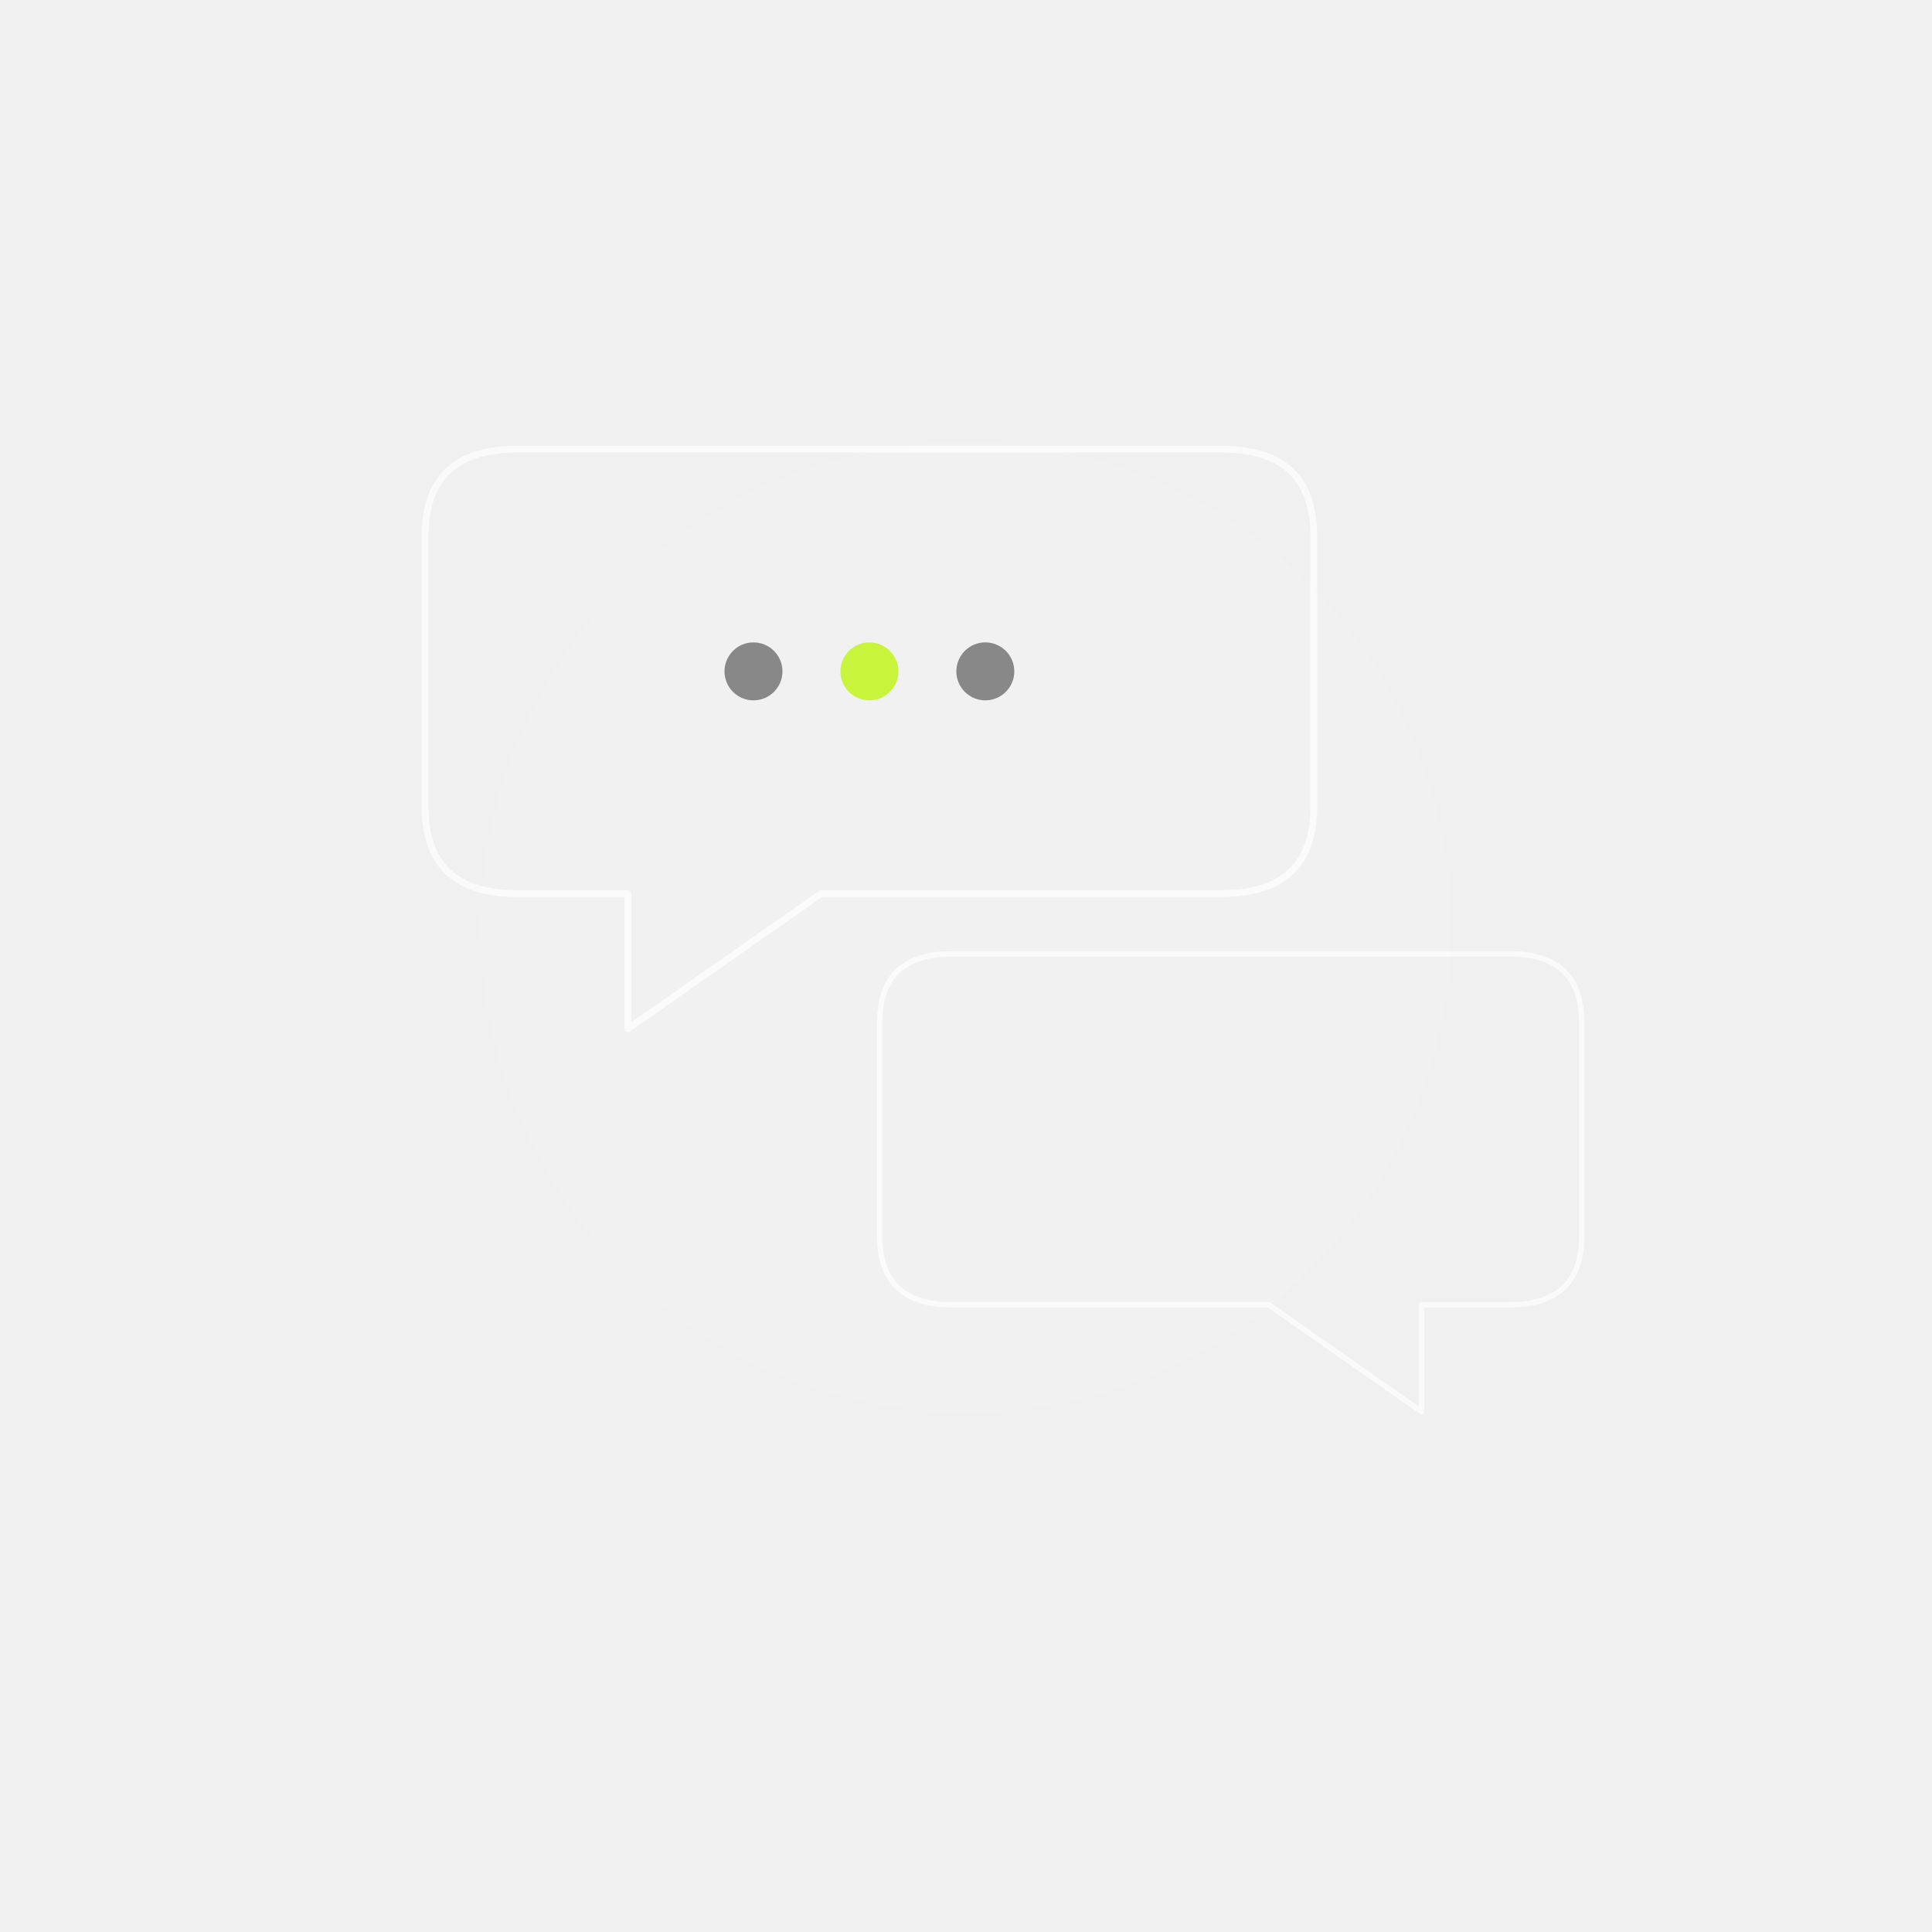
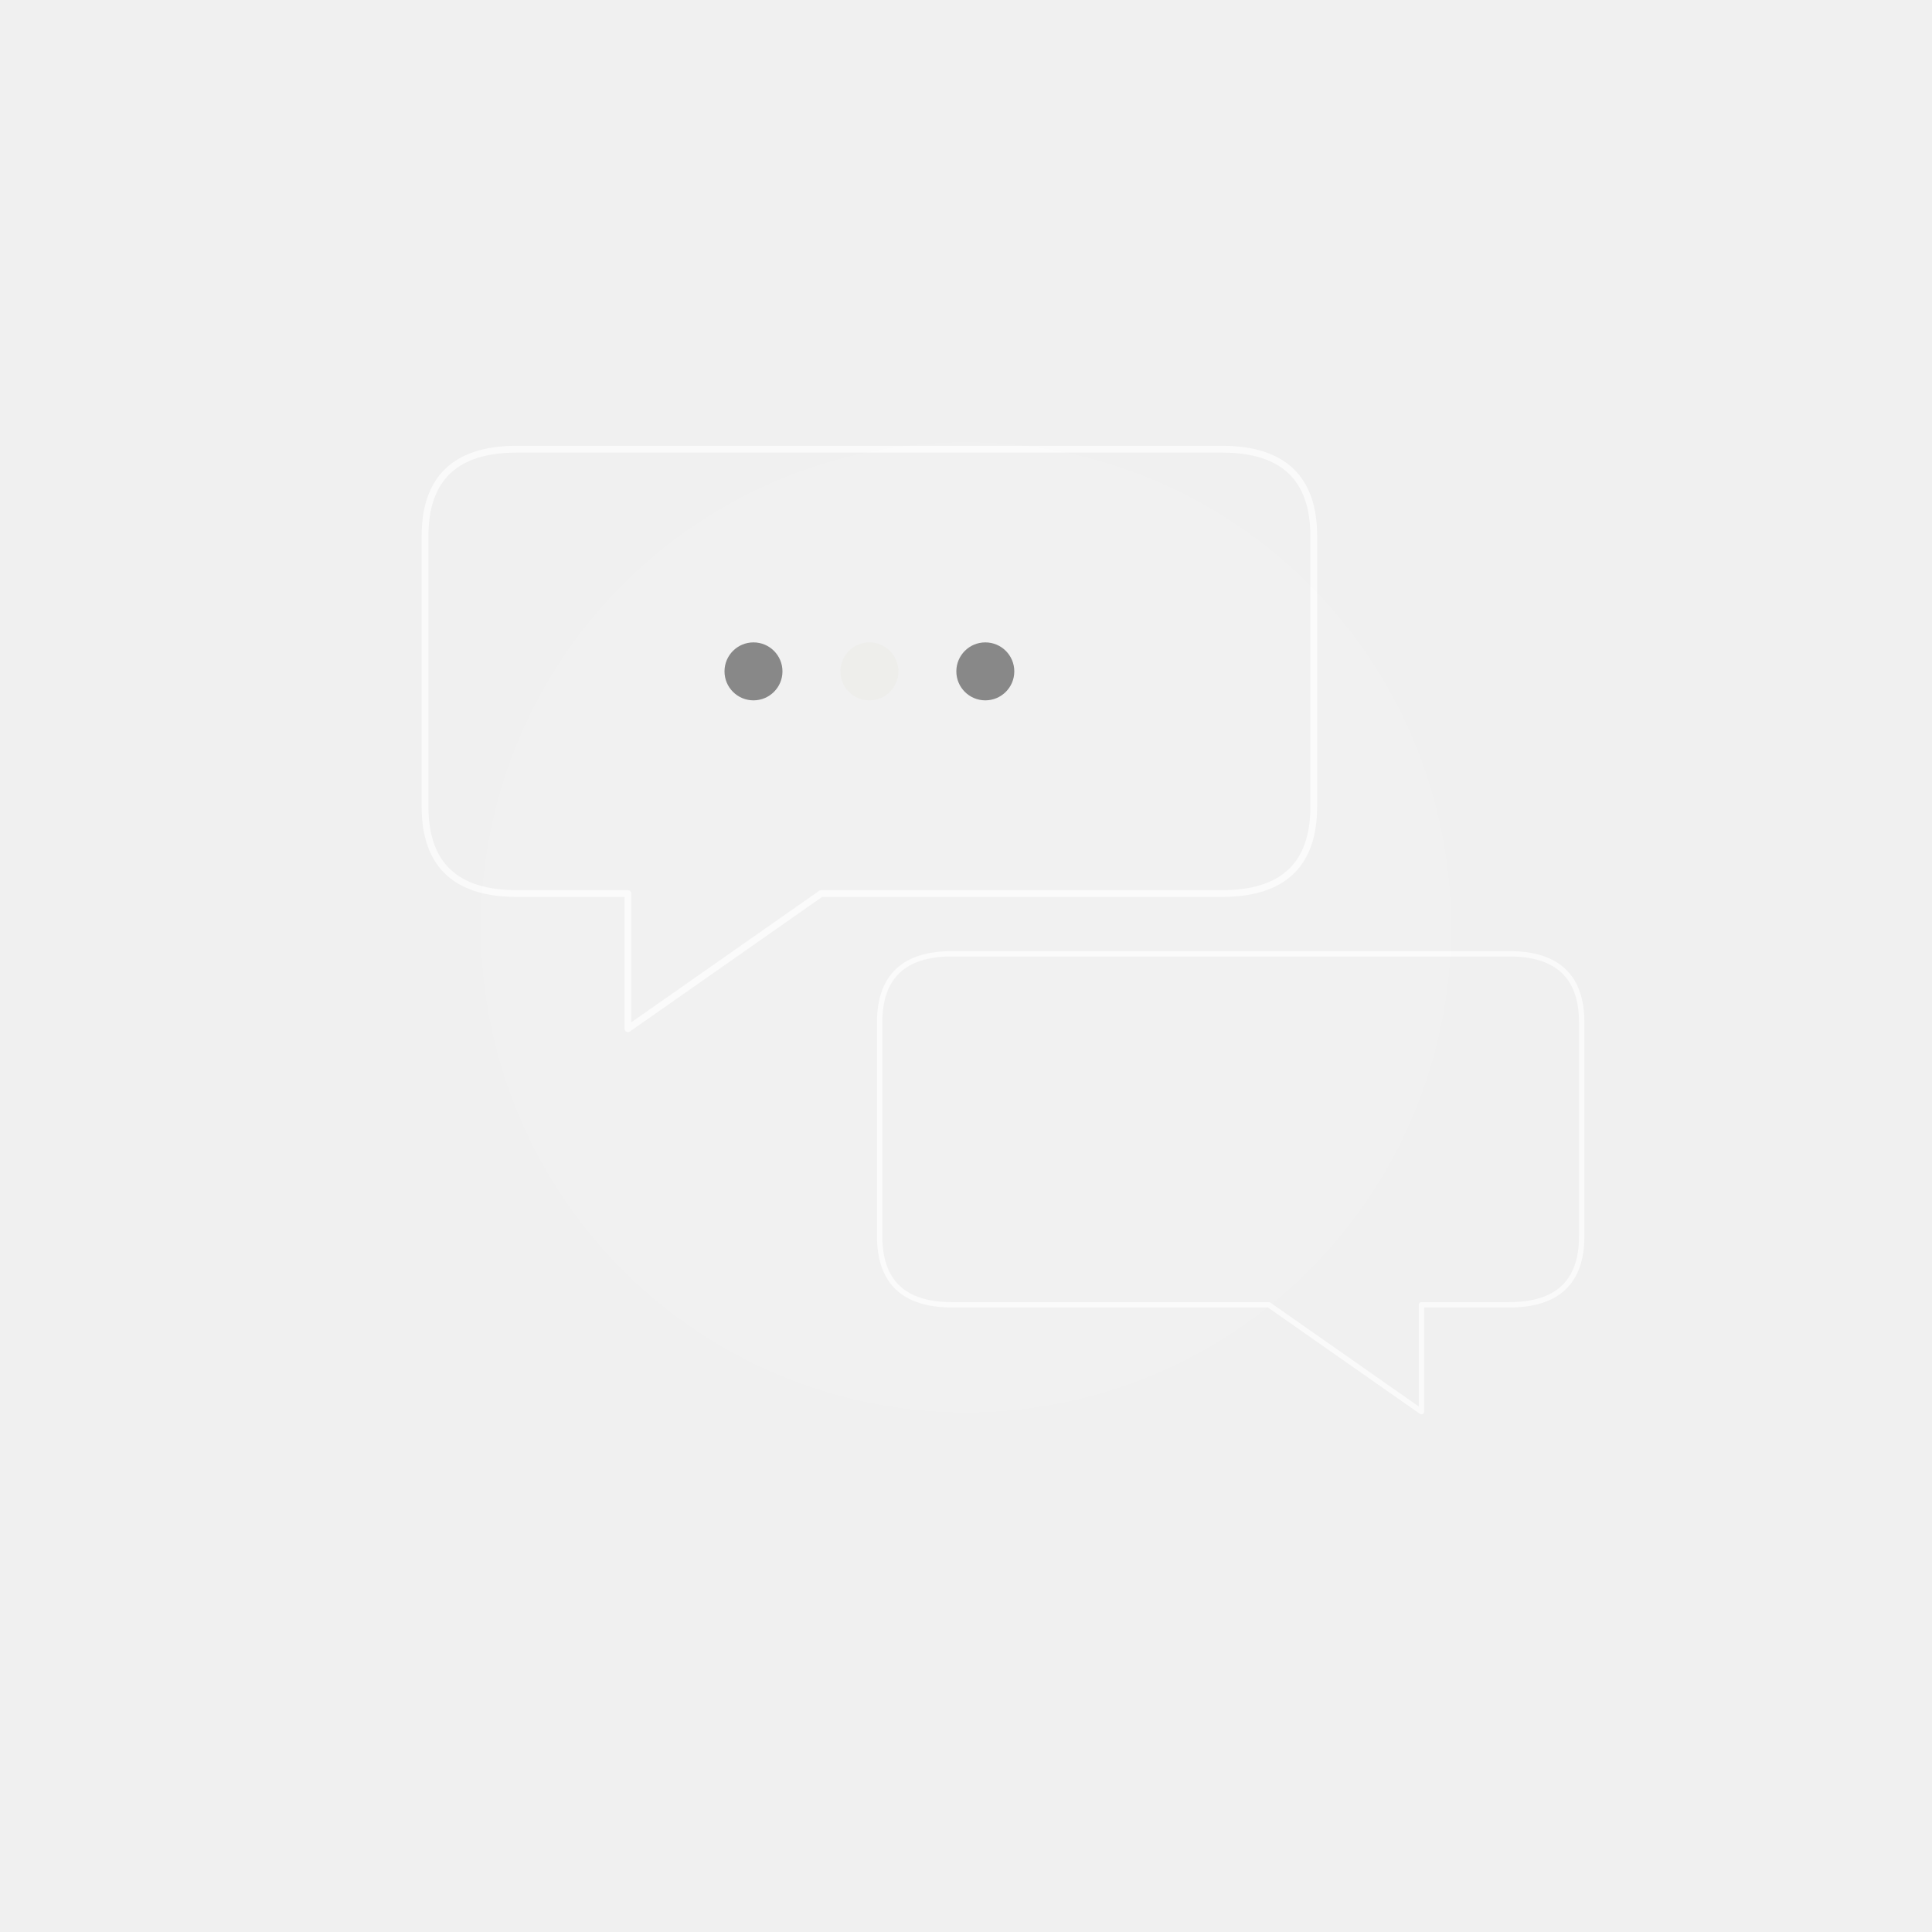
<svg xmlns="http://www.w3.org/2000/svg" viewBox="0 0 400 400" stroke-linejoin="round" stroke-linecap="round">
  <defs>
    <linearGradient id="face" x2="0.78" y2="1">
      <stop stop-color="#303032" />
      <stop offset=".52" stop-color="#151516" />
      <stop offset="1" stop-color="#0A0A0B" />
    </linearGradient>
    <linearGradient id="edge" x2=".52" y2="1">
      <stop stop-color="#202022" />
      <stop offset="1" stop-color="#0A0A0B" />
    </linearGradient>
    <radialGradient id="glow">
      <stop stop-color="#fff" stop-opacity=".075" />
      <stop offset="1" stop-color="#fff" stop-opacity="0" />
    </radialGradient>
    <radialGradient id="shadow">
      <stop stop-color="#000" stop-opacity=".87" />
      <stop offset="1" stop-color="#000" stop-opacity="0" />
    </radialGradient>
    <mask id="oc1" maskUnits="userSpaceOnUse" x="-100" y="-100" width="600" height="600">
      <rect x="-100" y="-100" width="600" height="600" fill="#fff" />
      <g class="f2">
        <path d="M107 93H253Q272 93 272 111V167Q272 185 253 185H170L130 213V185H107Q88 185 88 167V111Q88 93 107 93Z" fill="#000" stroke="#000" stroke-width="1.4" />
      </g>
    </mask>
  </defs>
  <style>
@keyframes f{0%,100%{transform:translateY(0)}50%{transform:translateY(-7px)}}
@keyframes sh{0%,100%{transform:scale(1);opacity:1}50%{transform:scale(.9);opacity:.75}}
@keyframes pulse{0%,100%{transform:scale(1)}50%{transform:scale(1.14)}}
@keyframes blink{50%{opacity:0}}
@keyframes spin{to{transform:rotate(360deg)}}
@keyframes dash{to{stroke-dashoffset:-28}}
@keyframes draw{0%{stroke-dashoffset:1}30%,80%{stroke-dashoffset:0}100%{stroke-dashoffset:-1}}
.f{animation:f 6s ease-in-out infinite}
.f2{animation:f 6s ease-in-out -3s infinite}
.sh{transform-box:fill-box;transform-origin:center;animation:sh 6s ease-in-out infinite}
.pulse{transform-box:fill-box;transform-origin:center;animation:pulse 2.6s ease-in-out infinite}
.dot{transform-box:fill-box;transform-origin:center;animation:typ 1.3s ease-in-out infinite}.d1{animation-delay:.16s}.d2{animation-delay:.32s}@keyframes typ{0%,60%,100%{transform:translateY(0)}30%{transform:translateY(-7px)}}@media (prefers-reduced-motion:reduce){*{animation:none!important}.rm-hide{display:none}}</style>
  <circle cx="200" cy="192" r="179" fill="url(#glow)" />
  <g mask="url(#oc1)">
    <g class="f2">
      <g transform="translate(397 124) scale(-.79 .79)">
        <g class="f">
          <path d="M107 93H253Q272 93 272 111V167Q272 185 253 185H170L130 213V185H107Q88 185 88 167V111Q88 93 107 93Z" fill="#ffffff" fill-opacity="0.03" stroke="#ffffff" stroke-opacity="0.68" stroke-width="1.4" />
        </g>
      </g>
    </g>
  </g>
  <g class="f2">
    <path d="M107 93H253Q272 93 272 111V167Q272 185 253 185H170L130 213V185H107Q88 185 88 167V111Q88 93 107 93Z" fill="#ffffff" fill-opacity="0.03" stroke="#ffffff" stroke-opacity="0.68" stroke-width="1.4" />
  </g>
  <g class="f2">
    <circle class="dot d0" cx="156" cy="139" r="6" fill="#888" stroke="#ffffff" stroke-opacity="0" stroke-width="1.3" />
  </g>
  <g class="f2">
-     <circle class="dot d1" cx="180" cy="139" r="6" fill="#C8F53C" stroke="#ffffff" stroke-opacity="0" stroke-width="1.3" />
+     <circle class="dot d1" cx="180" cy="139" r="6" fill="#EEEEEB" stroke="#ffffff" stroke-opacity="0" stroke-width="1.3" />
  </g>
  <g class="f2">
    <circle class="dot d2" cx="204" cy="139" r="6" fill="#888" stroke="#ffffff" stroke-opacity="0" stroke-width="1.3" />
  </g>
</svg>
